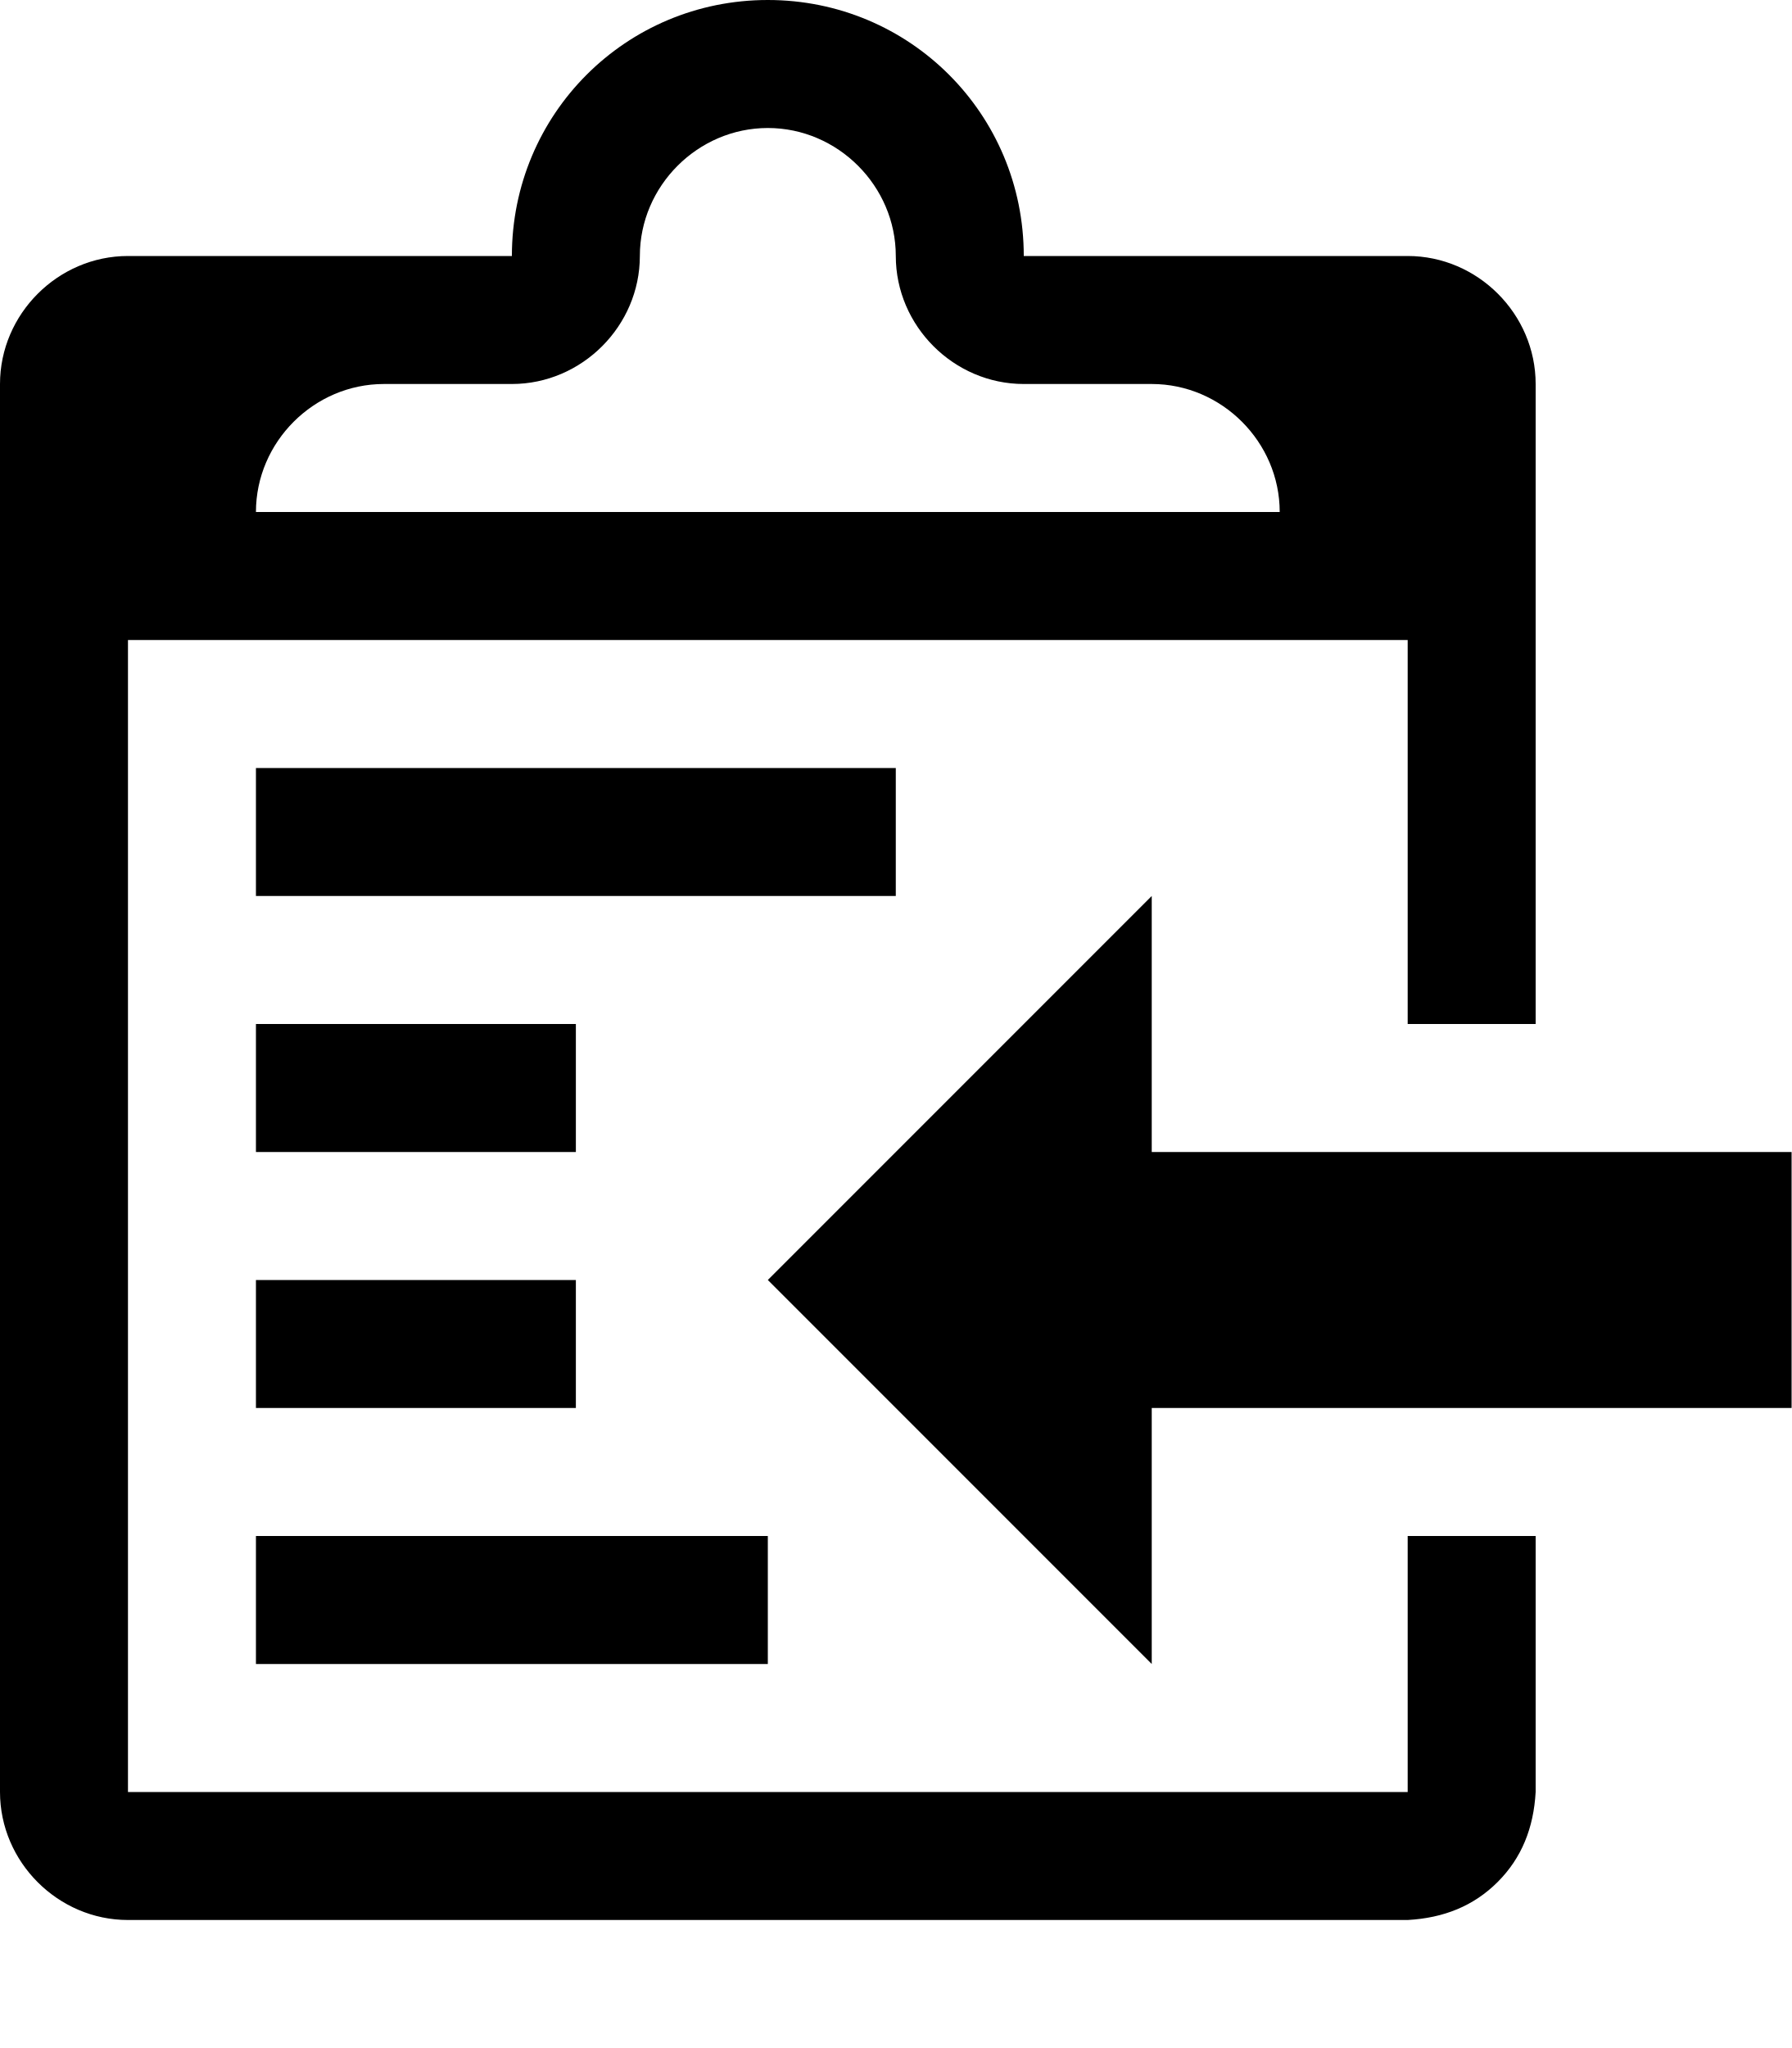
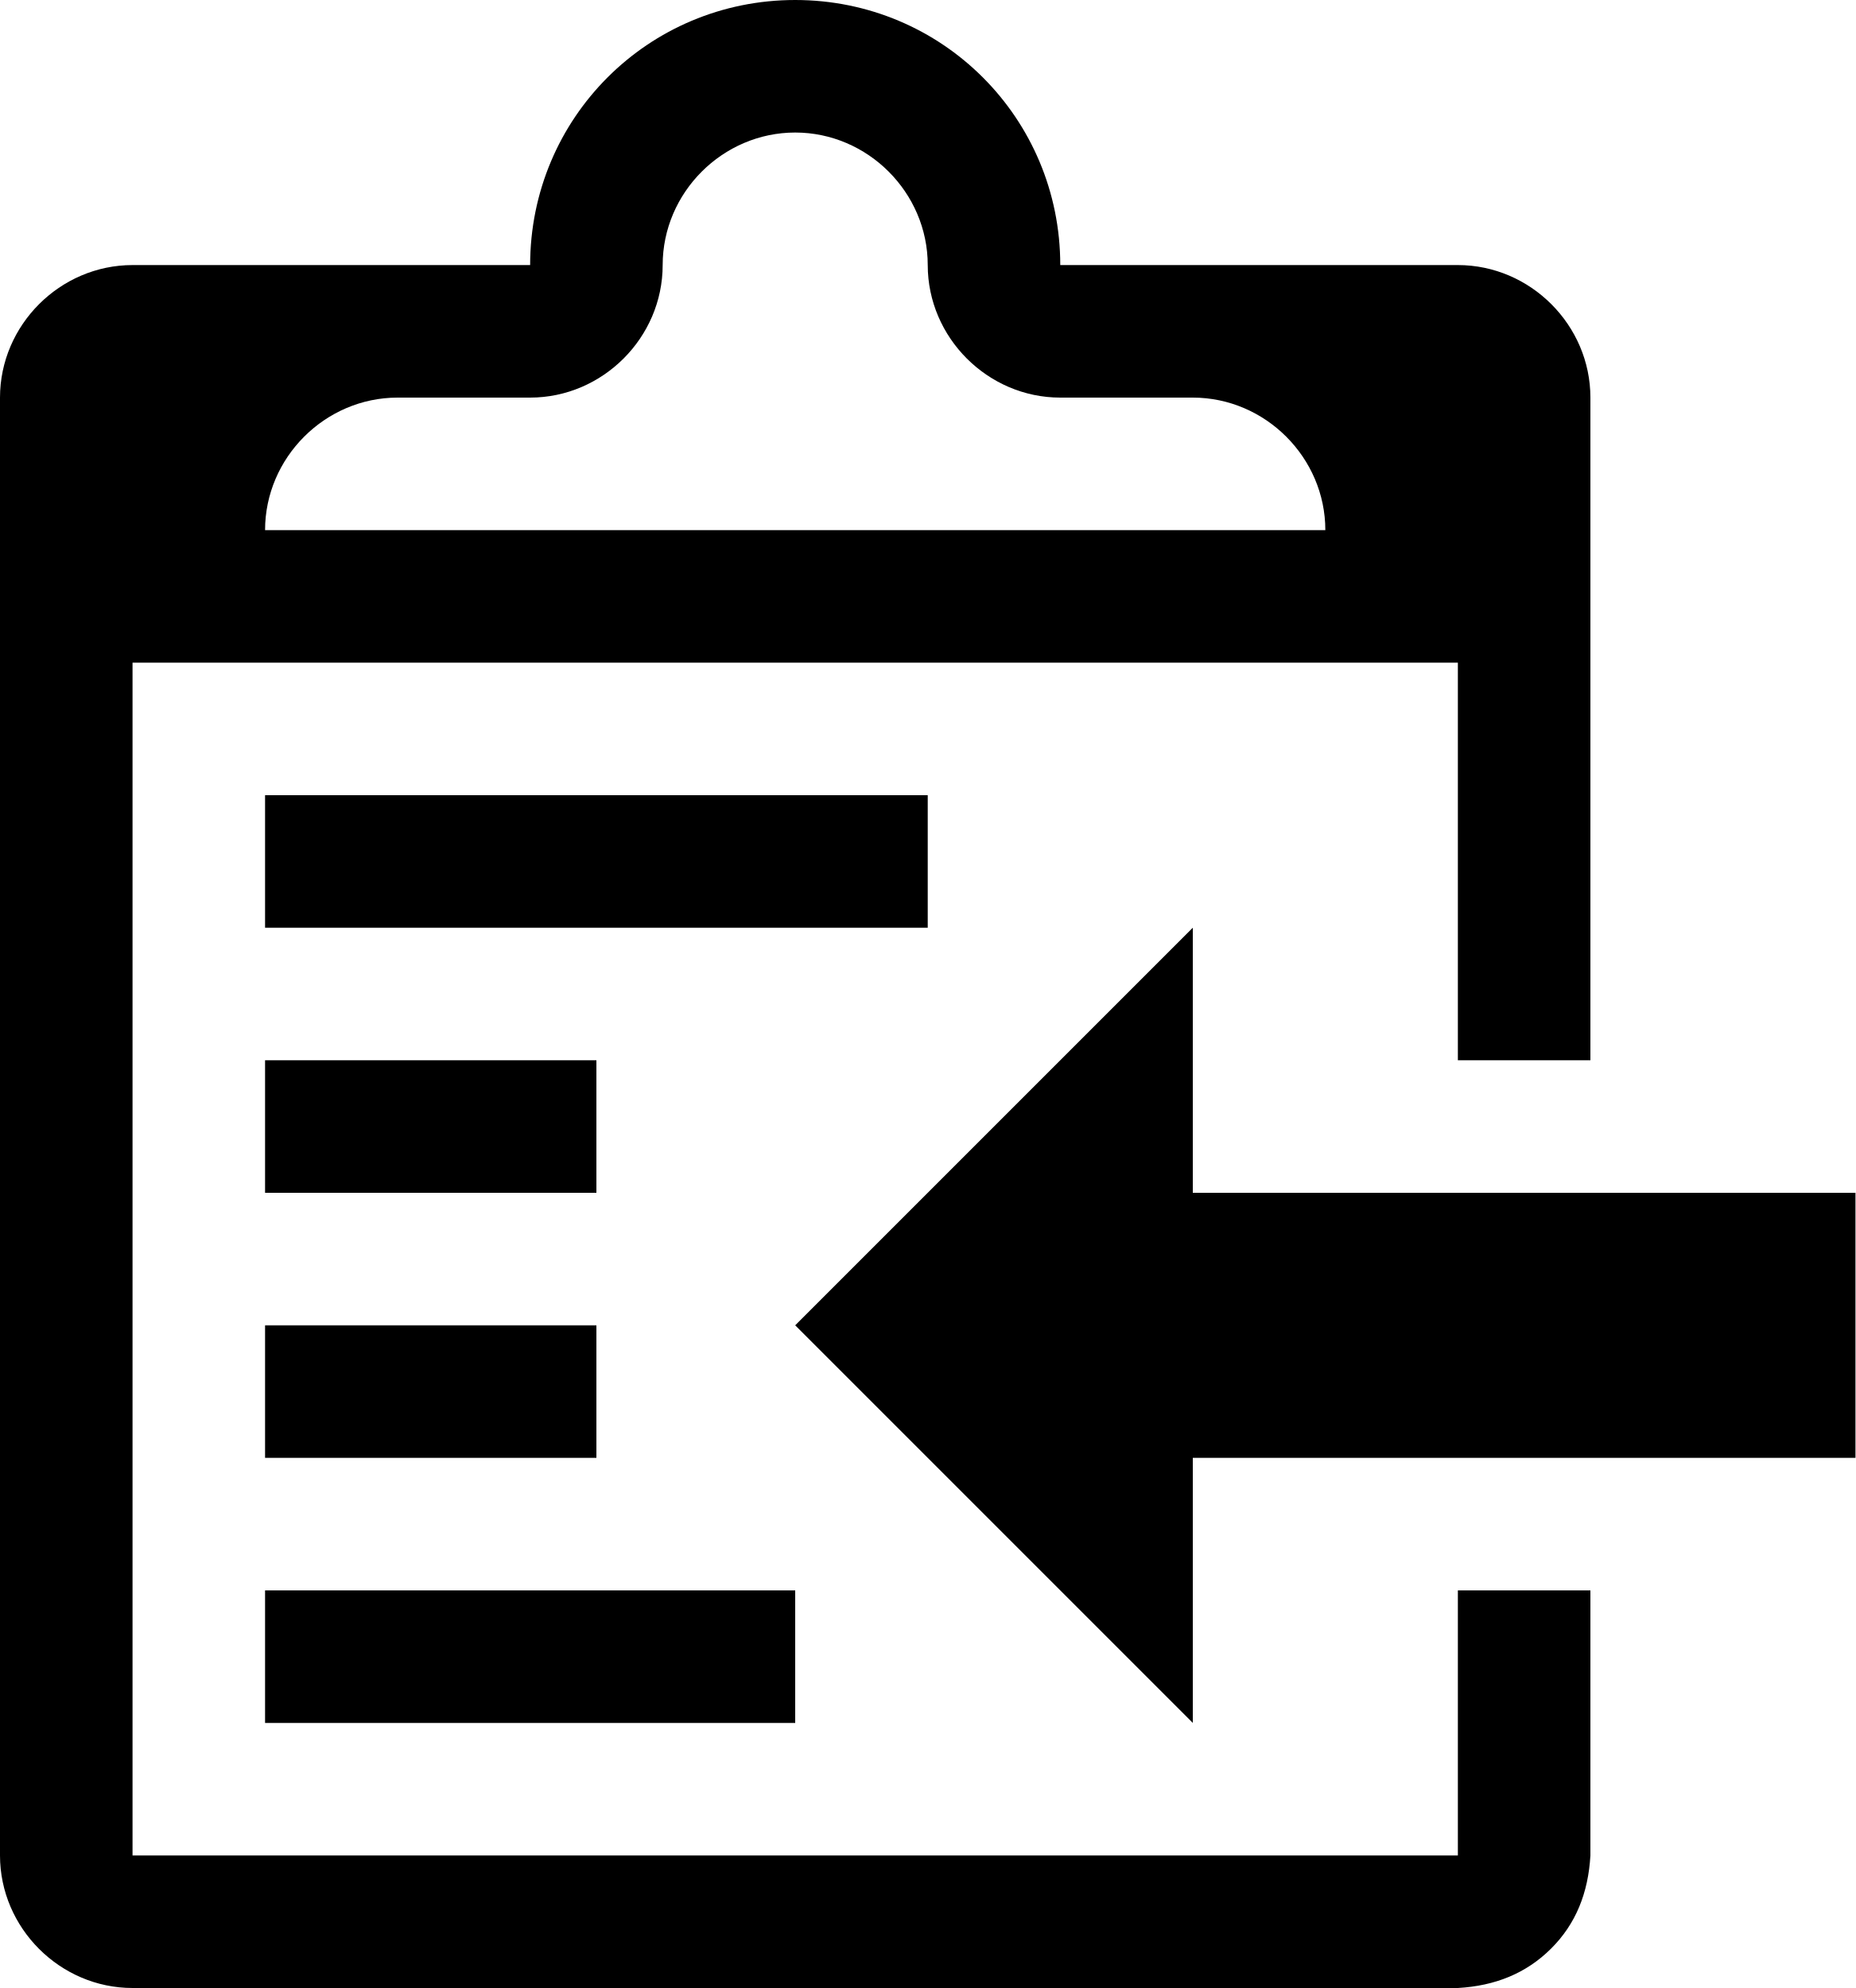
- <svg xmlns="http://www.w3.org/2000/svg" height="1024" width="896">
-   <path d="M128 768h256v64H128v-64z m320-384H128v64h320v-64z m128 192V448L384 640l192 192V704h320V576H576z m-288-64H128v64h160v-64zM128 704h160v-64H128v64z m576 64h64v128c-1 18-7 33-19 45s-27 18-45 19H64c-35 0-64-29-64-64V192c0-35 29-64 64-64h192C256 57 313 0 384 0s128 57 128 128h192c35 0 64 29 64 64v320h-64V320H64v576h640V768zM128 256h512c0-35-29-64-64-64h-64c-35 0-64-29-64-64s-29-64-64-64-64 29-64 64-29 64-64 64h-64c-35 0-64 29-64 64z" />
+ <svg xmlns="http://www.w3.org/2000/svg" class="clippy-svg" version="1.1" viewBox="0 0 14 15">
+   <path d="m2 12h4v1h-4zm5-6h-5v1h5zm2 3v-2l-3 3 3 3v-2h5v-2zm-4.5-1h-2.5v1h2.5zm-2.5 3h2.5v-1h-2.5zm9 1h1v2c-0.016 0.281-0.109 0.516-0.297 0.703s-0.422 0.281-0.703 0.297h-10c-0.547 0-1-0.453-1-1v-11c0-0.547 0.453-1 1-1h3c0-1.109 0.891-2 2-2s2 0.891 2 2h3c0.547 0 1 0.453 1 1v5h-1v-3h-10v9h10zm-9-8h8c0-0.547-0.453-1-1-1h-1c-0.547 0-1-0.453-1-1s-0.453-1-1-1-1 0.453-1 1-0.453 1-1 1h-1c-0.547 0-1 0.453-1 1z" />
</svg>
